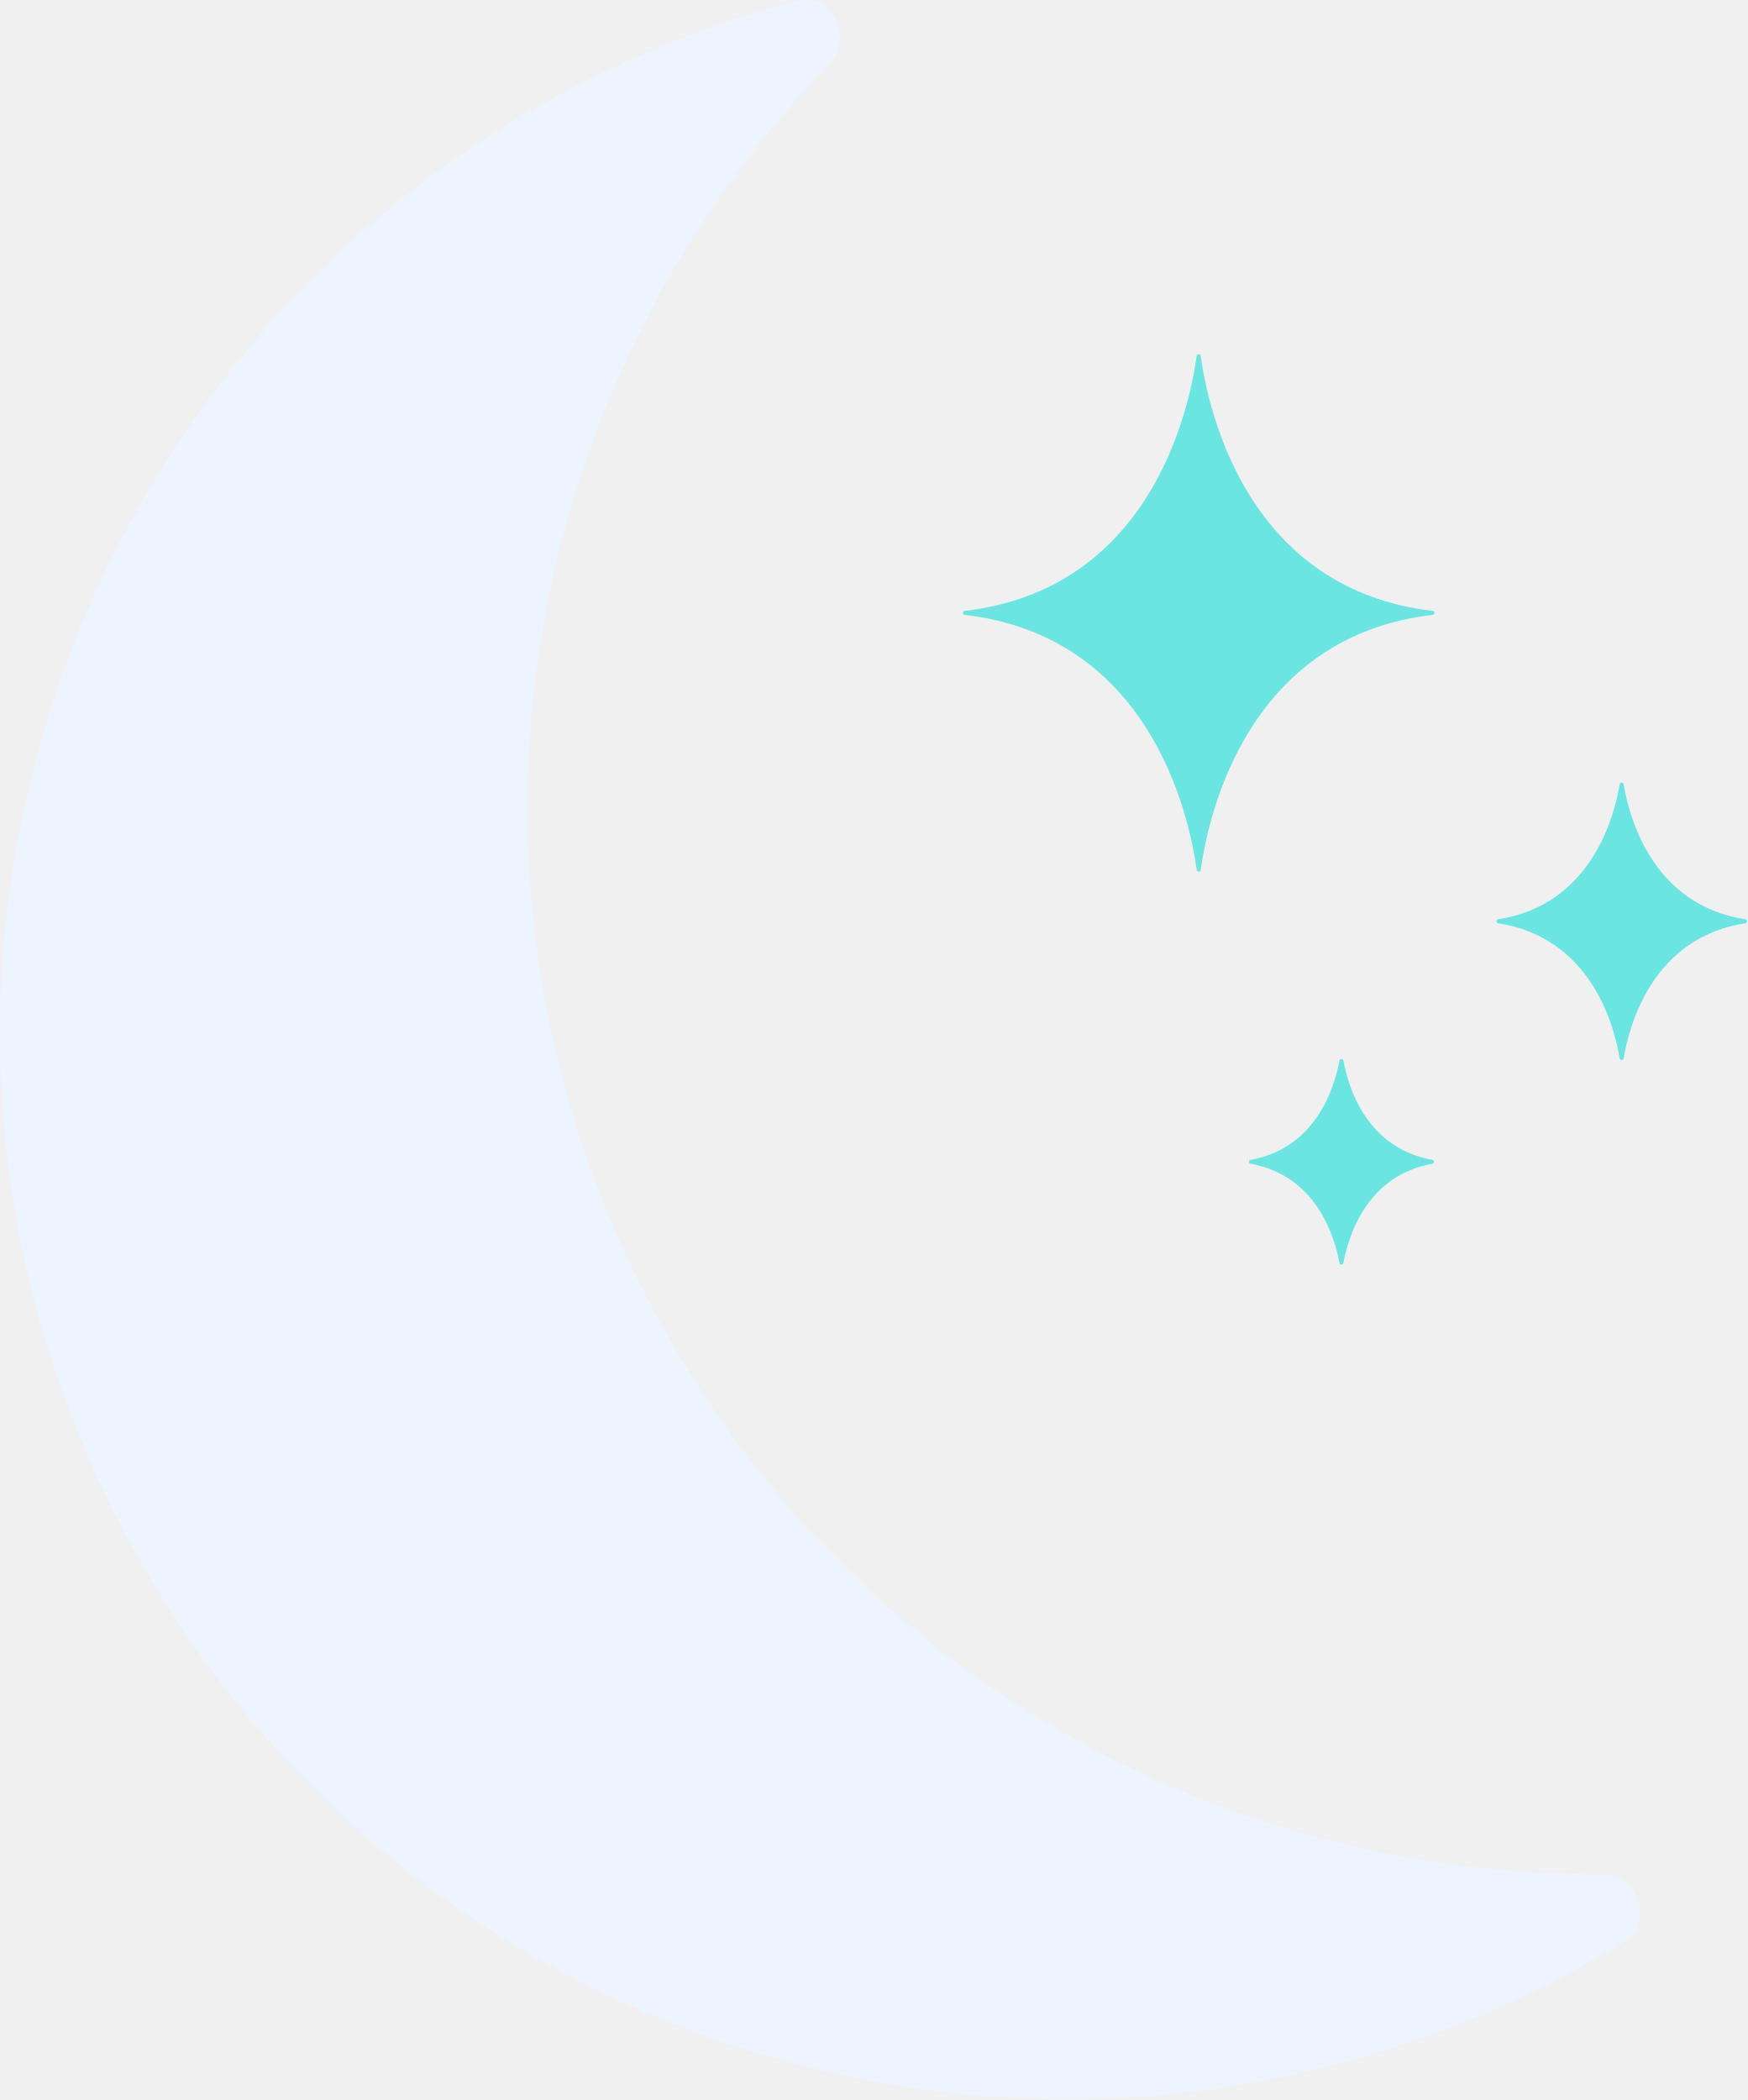
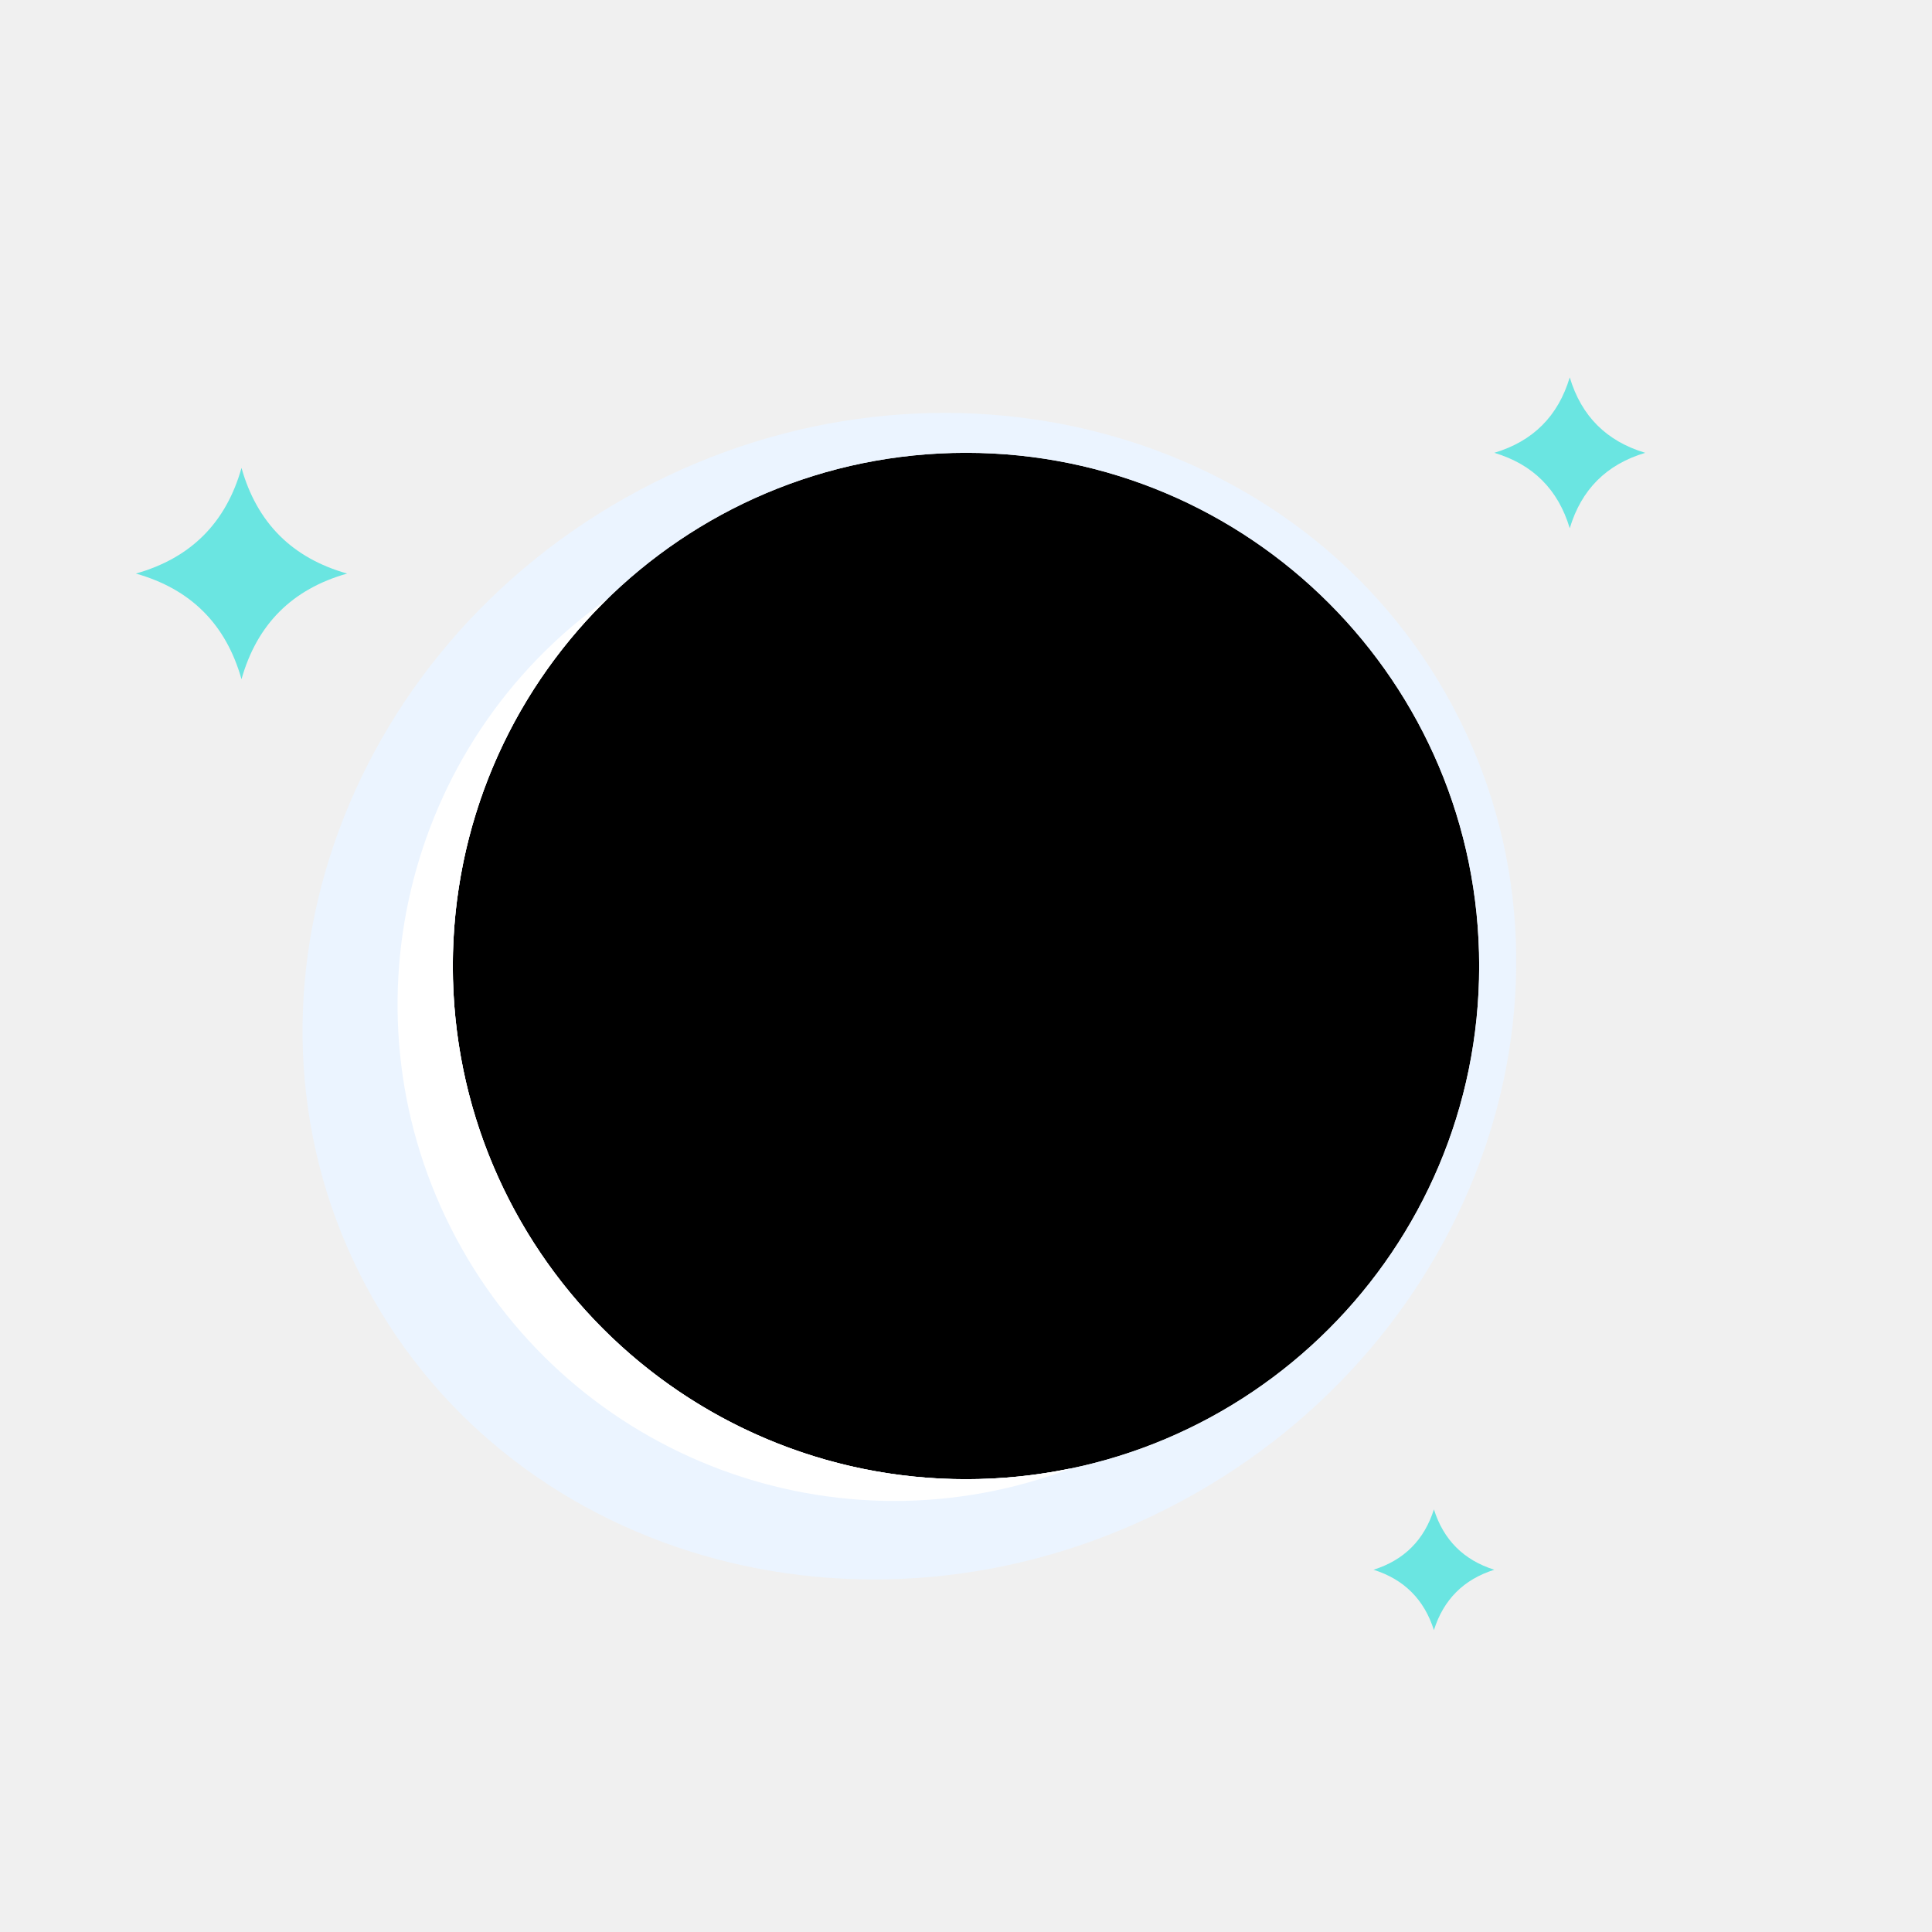
- <svg xmlns="http://www.w3.org/2000/svg" width="704" height="846" viewBox="0 0 704 846" fill="none">
-   <path d="M482.106 143.358C478.836 166.648 462.836 237.438 388.616 246.118C387.666 246.228 387.666 247.588 388.616 247.698C462.836 256.378 478.856 327.178 482.126 350.458C482.256 351.388 483.596 351.388 483.726 350.458C486.996 327.168 502.996 256.378 577.216 247.698C578.166 247.588 578.166 246.228 577.216 246.118C502.996 237.438 486.976 166.638 483.706 143.358C483.576 142.428 482.236 142.428 482.106 143.358Z" fill="#6AE5E1" />
-   <path d="M652.515 315.938C650.075 330.348 640.425 364.588 603.515 370.358C602.595 370.498 602.595 371.788 603.515 371.928C640.425 377.698 650.085 411.948 652.525 426.348C652.675 427.238 653.965 427.238 654.115 426.348C656.555 411.938 666.205 377.698 703.115 371.928C704.035 371.788 704.035 370.498 703.115 370.358C666.205 364.588 656.545 330.338 654.105 315.938C653.955 315.048 652.665 315.048 652.515 315.938Z" fill="#6AE5E1" />
-   <path d="M539.613 427.317C537.503 438.597 529.983 462.547 503.813 467.267C502.923 467.427 502.923 468.667 503.813 468.827C529.983 473.547 537.513 497.487 539.623 508.777C539.783 509.657 541.043 509.657 541.213 508.777C543.323 497.497 550.843 473.547 577.013 468.827C577.903 468.667 577.903 467.427 577.013 467.267C550.843 462.547 543.313 438.607 541.203 427.317C541.043 426.437 539.783 426.437 539.613 427.317Z" fill="#6AE5E1" />
-   <path d="M296.933 278.992C295.963 279.222 295.003 279.462 294.043 279.702C295.063 279.452 296.023 279.212 296.933 278.992Z" fill="white" />
-   <path d="M261.108 20.974C280.745 12.599 300.659 5.798 320.708 0.517C335.398 -3.352 344.262 15.413 333.691 26.322C216.982 146.766 177.101 329.975 247.025 493.917C316.949 657.857 476.782 755.884 644.493 755.018C659.683 754.939 667.092 774.325 654.132 782.249C636.443 793.064 617.751 802.73 598.113 811.106C379.924 904.168 127.606 802.732 34.545 584.543C-58.517 366.354 42.919 114.036 261.108 20.974Z" fill="#EBF4FF" />
+ <svg xmlns="http://www.w3.org/2000/svg" viewBox="0 0 128 128" width="128" height="128">
+   <g id="void">
+     <path fill="#000000" d="M 30 64 A 34 34 0 1 1 98 64 A 34 34 0 1 1 30 64 Z" />
+   </g>
+   <g id="horizon">
+     <path fill="#EBF4FF" d="M 24.25 85.2 A 40.8 38 -28.07 1 1 96.25 46.8 A 40.8 38 -28.07 1 1 24.25 85.2 Z M 30 64 A 34 34 0 1 0 98 64 A 34 34 0 1 0 30 64 Z" />
+   </g>
+   <g id="horizon-highlight">
+     <path fill="#FFFFFF" d="M 40.24 39.68 A 34 34 0 0 0 70.96 97.28 A 32.9 32.9 0 0 1 40.24 39.68 Z" />
+   </g>
+   <g id="particle-1">
+     <path fill="#6AE5E1" d="M 16 31 Q 17.54 36.46 23 38 Q 17.54 39.54 16 45 Q 14.46 39.54 9 38 Q 14.46 36.46 16 31 Z" />
+   </g>
+   <g id="particle-2">
+     <path fill="#6AE5E1" d="M 104 25 Q 105.15 28.85 109 30 Q 105.15 31.15 104 35 Q 102.85 31.15 99 30 Q 102.85 28.85 104 25 Z" />
+   </g>
+   <g id="particle-3">
+     <path fill="#6AE5E1" d="M 95 100 Q 95.96 103.04 99 104 Q 95.96 104.96 95 108 Q 94.04 104.96 91 104 Q 94.04 103.04 95 100 Z" />
+   </g>
</svg>
